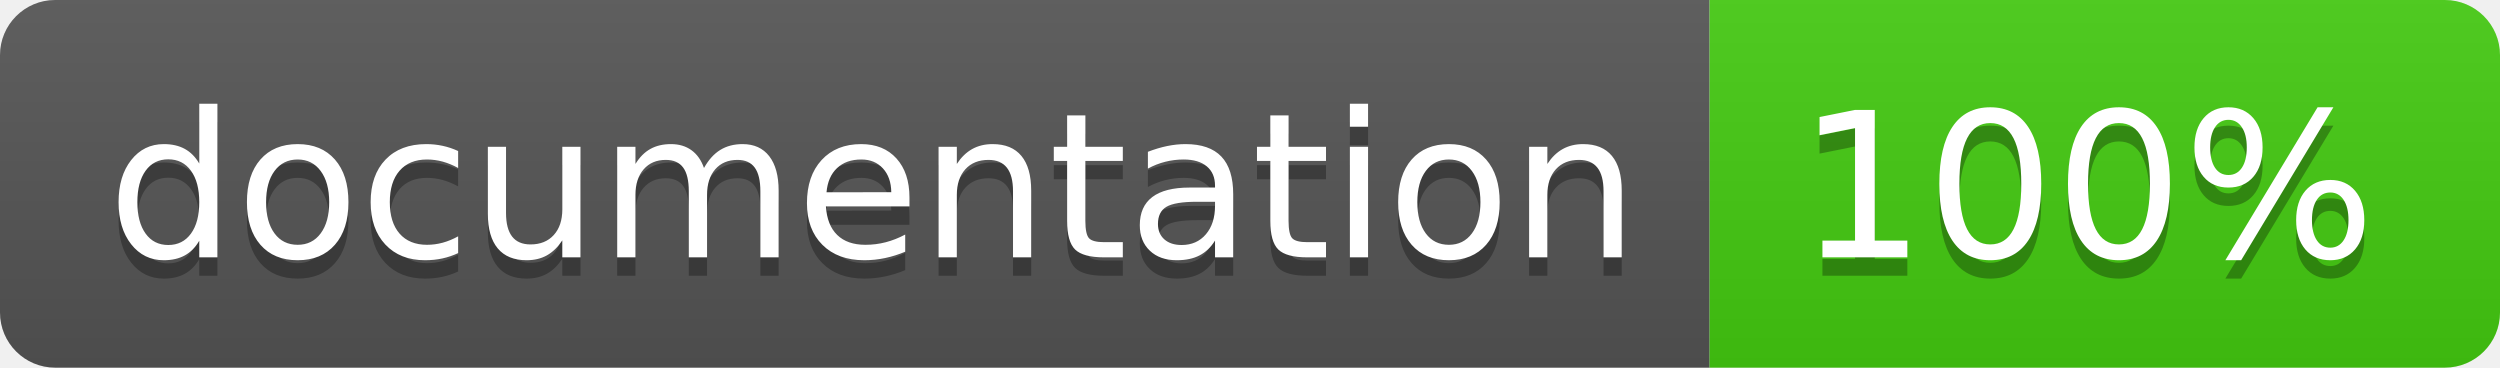
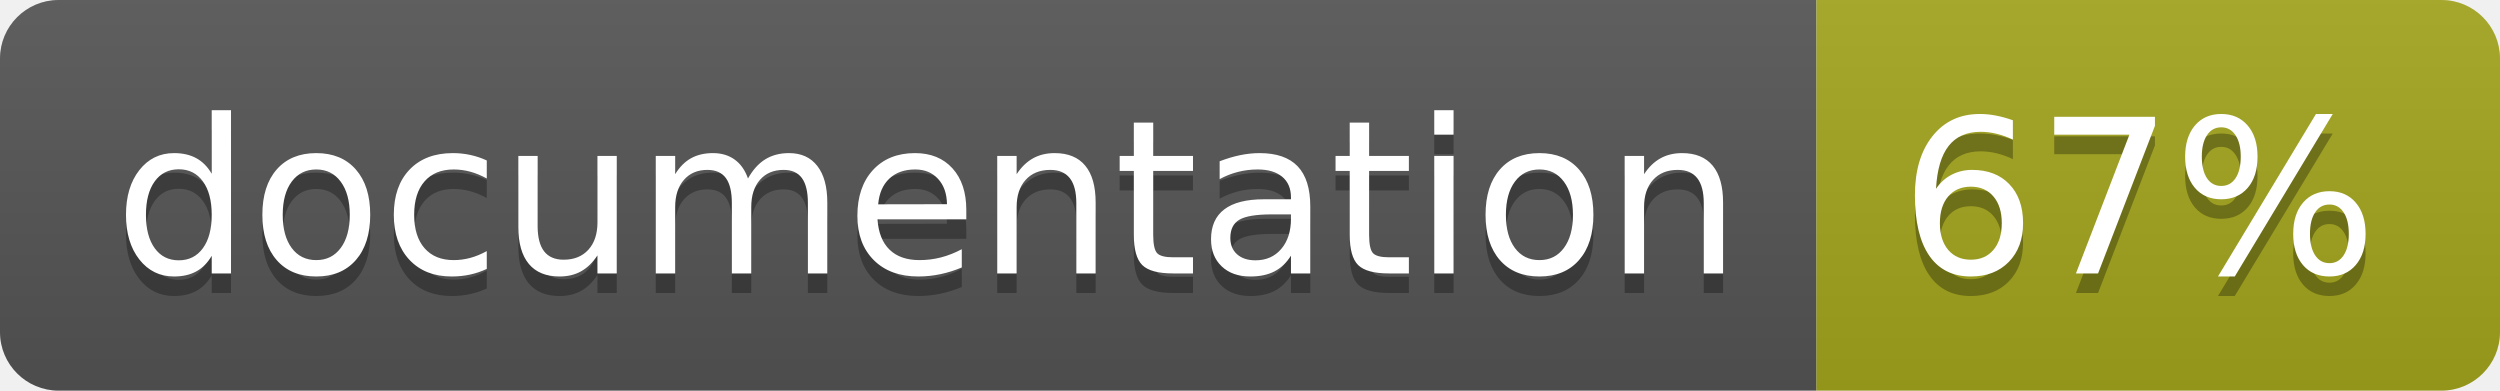
- <svg xmlns="http://www.w3.org/2000/svg" width="136" height="20">
+ <svg xmlns="http://www.w3.org/2000/svg" width="128" height="20">
  <linearGradient id="b" x2="0" y2="100%">
    <stop offset="0" stop-color="#bbb" stop-opacity=".1" />
    <stop offset="1" stop-opacity=".1" />
  </linearGradient>
  <clipPath id="a">
-     <rect width="136" height="20" rx="3" fill="#fff" />
+     <rect width="128" height="20" rx="3" fill="#fff" />
  </clipPath>
  <g clip-path="url(#a)">
    <path fill="#555" d="M0 0h93v20H0z" />
-     <path fill="#4c1" d="M93 0h43v20H93z" />
-     <path fill="url(#b)" d="M0 0h136v20H0z" />
+     <path fill="#a4a61d" d="M93 0h35v20H93z" />
+     <path fill="url(#b)" d="M0 0h128v20H0z" />
  </g>
  <g fill="#fff" text-anchor="middle" font-family="DejaVu Sans,Verdana,Geneva,sans-serif" font-size="110">
    <text x="475" y="150" fill="#010101" fill-opacity=".3" transform="scale(.1)" textLength="830">
      documentation
    </text>
    <text x="475" y="140" transform="scale(.1)" textLength="830">
      documentation
    </text>
-     <text x="1135" y="150" fill="#010101" fill-opacity=".3" transform="scale(.1)" textLength="330">
-       100%
+     <text x="1095" y="150" fill="#010101" fill-opacity=".3" transform="scale(.1)" textLength="250">
+       67%
    </text>
-     <text x="1135" y="140" transform="scale(.1)" textLength="330">
-       100%
+     <text x="1095" y="140" transform="scale(.1)" textLength="250">
+       67%
    </text>
  </g>
</svg>
